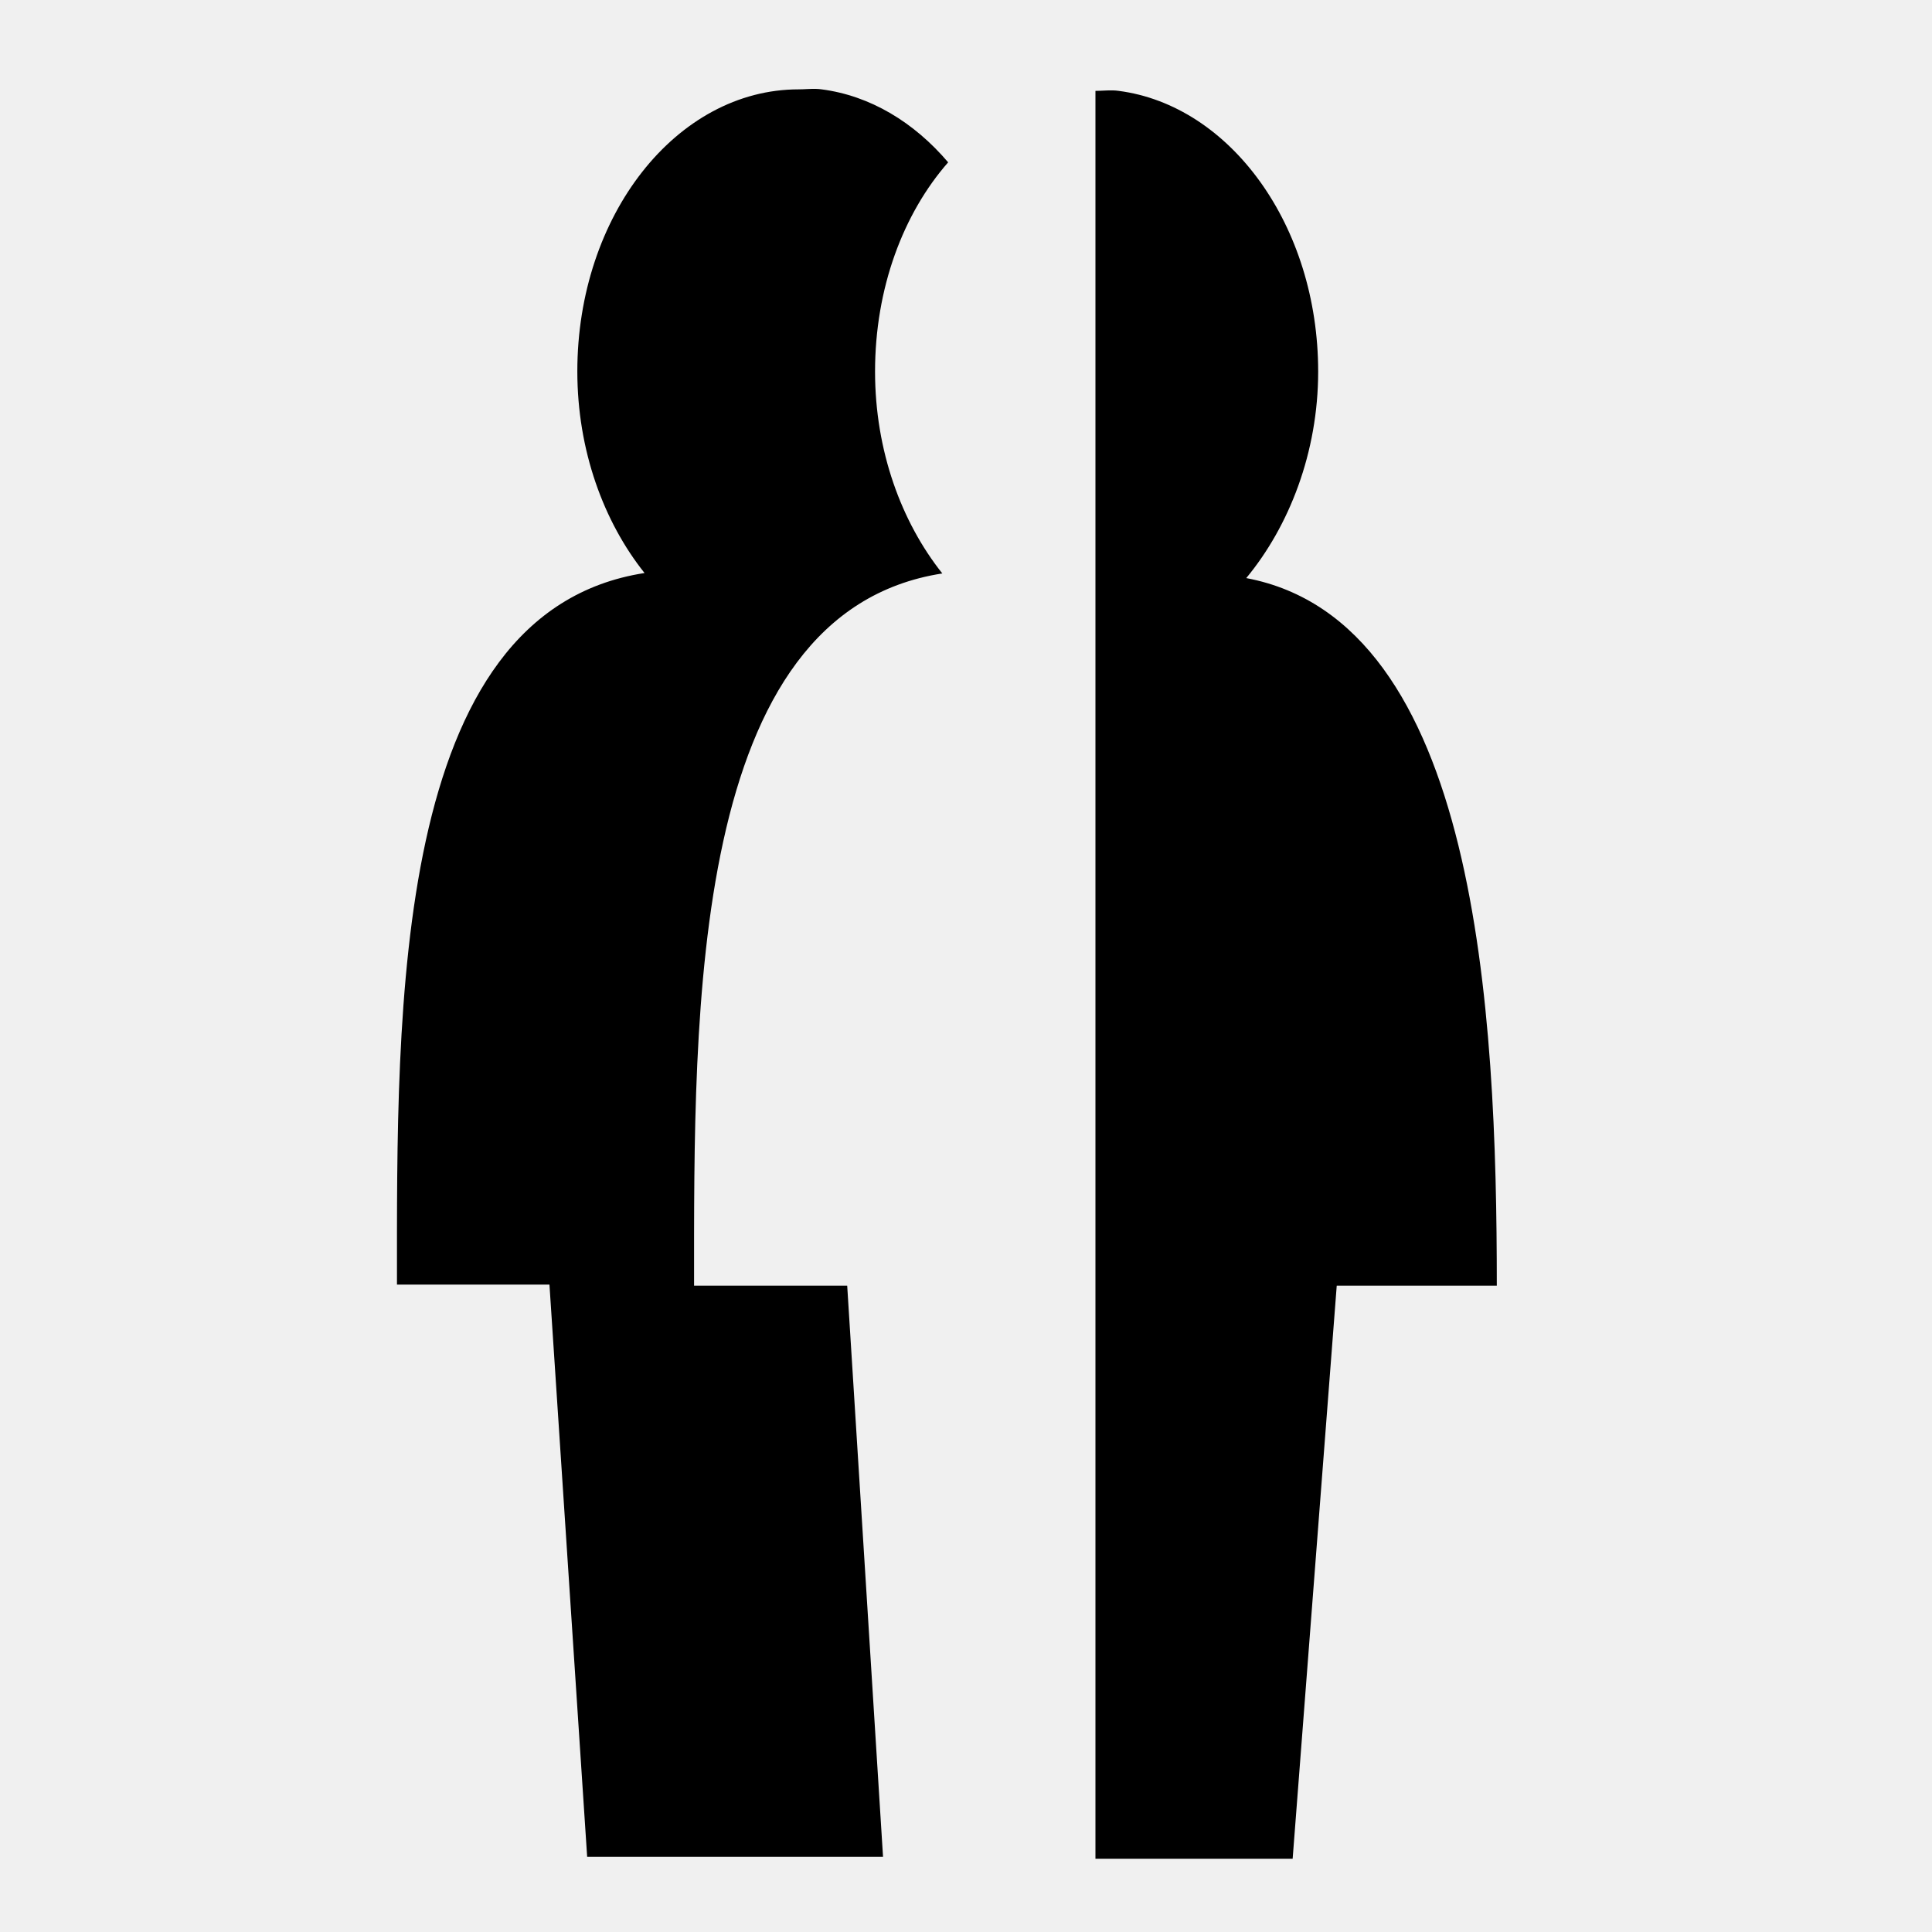
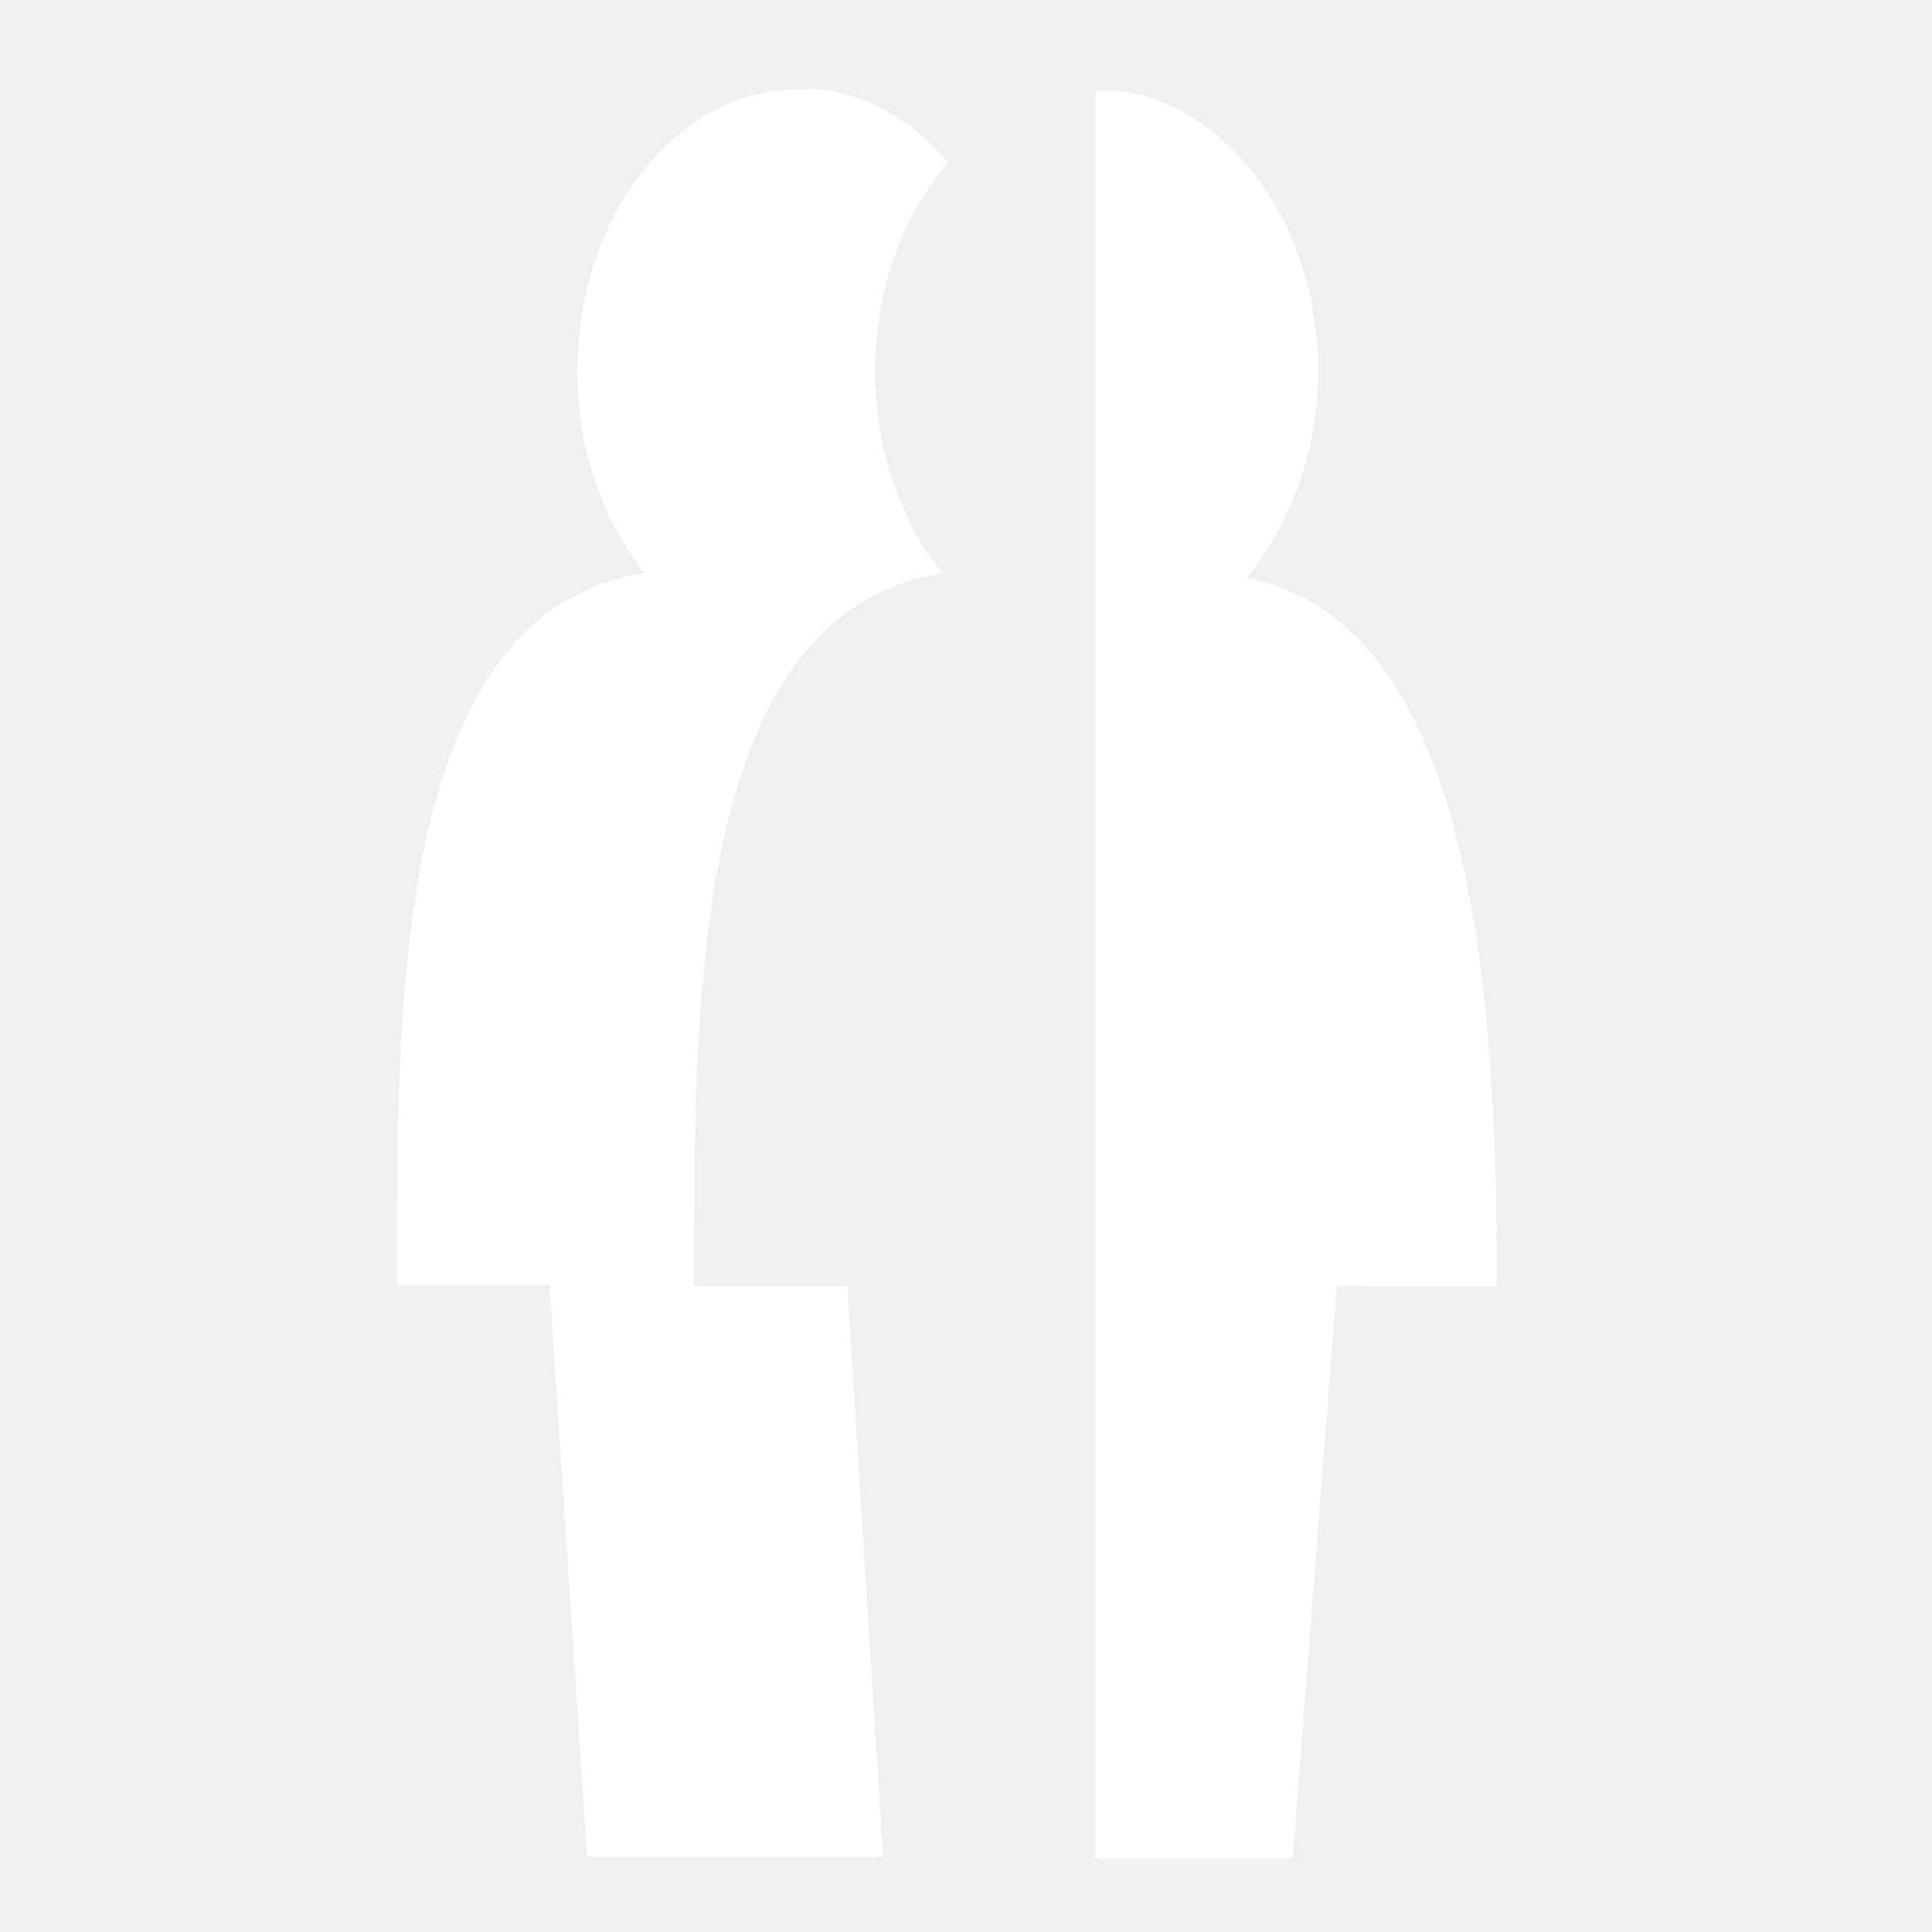
- <svg xmlns="http://www.w3.org/2000/svg" viewBox="0 0 512 512" style="height: 512px; width: 512px;">
-   <g class="" transform="translate(0,0)" style="">
-     <path d="M216.242 23.555c-1.514-.042-3.074.125-4.588.125-32.333 0-58.656 33.378-58.656 74.736 0 20.942 6.97 39.84 17.813 53.44-67.073 10.403-65.61 115.718-65.61 188.576h40.41l9.992 151.642h78.41l-9.496-151.35h-40.58c0-72.856-1.285-178.355 65.79-188.755-10.842-13.602-17.83-32.55-17.83-53.49 0-22.137 7.473-41.88 19.374-55.46-9.035-10.623-20.667-17.67-33.532-19.34-.492-.075-.99-.11-1.496-.125zm78.703.402c-1.533-.04-3.126.125-4.64.125V492.59h52.26l11.683-151.865h42.422c0-72.654-5-175.973-66.402-187.526 11.328-13.665 19.06-33.248 19.06-54.72 0-38.777-23.35-70.56-52.875-74.398-.492-.074-.997-.11-1.508-.125z" fill="#000000" fill-opacity="1" />
+ <svg xmlns="http://www.w3.org/2000/svg" version="1.2" viewBox="0 0 512 512" width="512" height="512">
+   <style>
+ 		.s0 { fill: #ffffff }
+ 	</style>
+   <g>
+     <path class="s0" d="m216.24 23.55c-1.51-0.04-3.07 0.13-4.59 0.13-32.33 0-58.65 33.38-58.65 74.74 0 20.94 6.97 39.84 17.81 53.44-67.07 10.4-65.61 115.71-65.61 188.57h40.41l9.99 151.64h78.41l-9.49-151.35h-40.58c0-72.85-1.29-178.35 65.79-188.75-10.85-13.6-17.83-32.55-17.83-53.49 0-22.14 7.47-41.88 19.37-55.46-9.03-10.62-20.67-17.67-33.53-19.34q-0.74-0.11-1.5-0.12zm78.7 0.4c-1.53-0.04-3.12 0.12-4.64 0.12v468.51h52.26l11.69-151.87 42.42 0.01c0-72.66-5-175.98-66.4-187.53 11.33-13.67 19.06-33.25 19.06-54.72 0-38.78-23.35-70.56-52.88-74.4q-0.74-0.11-1.51-0.12z" />
  </g>
</svg>
